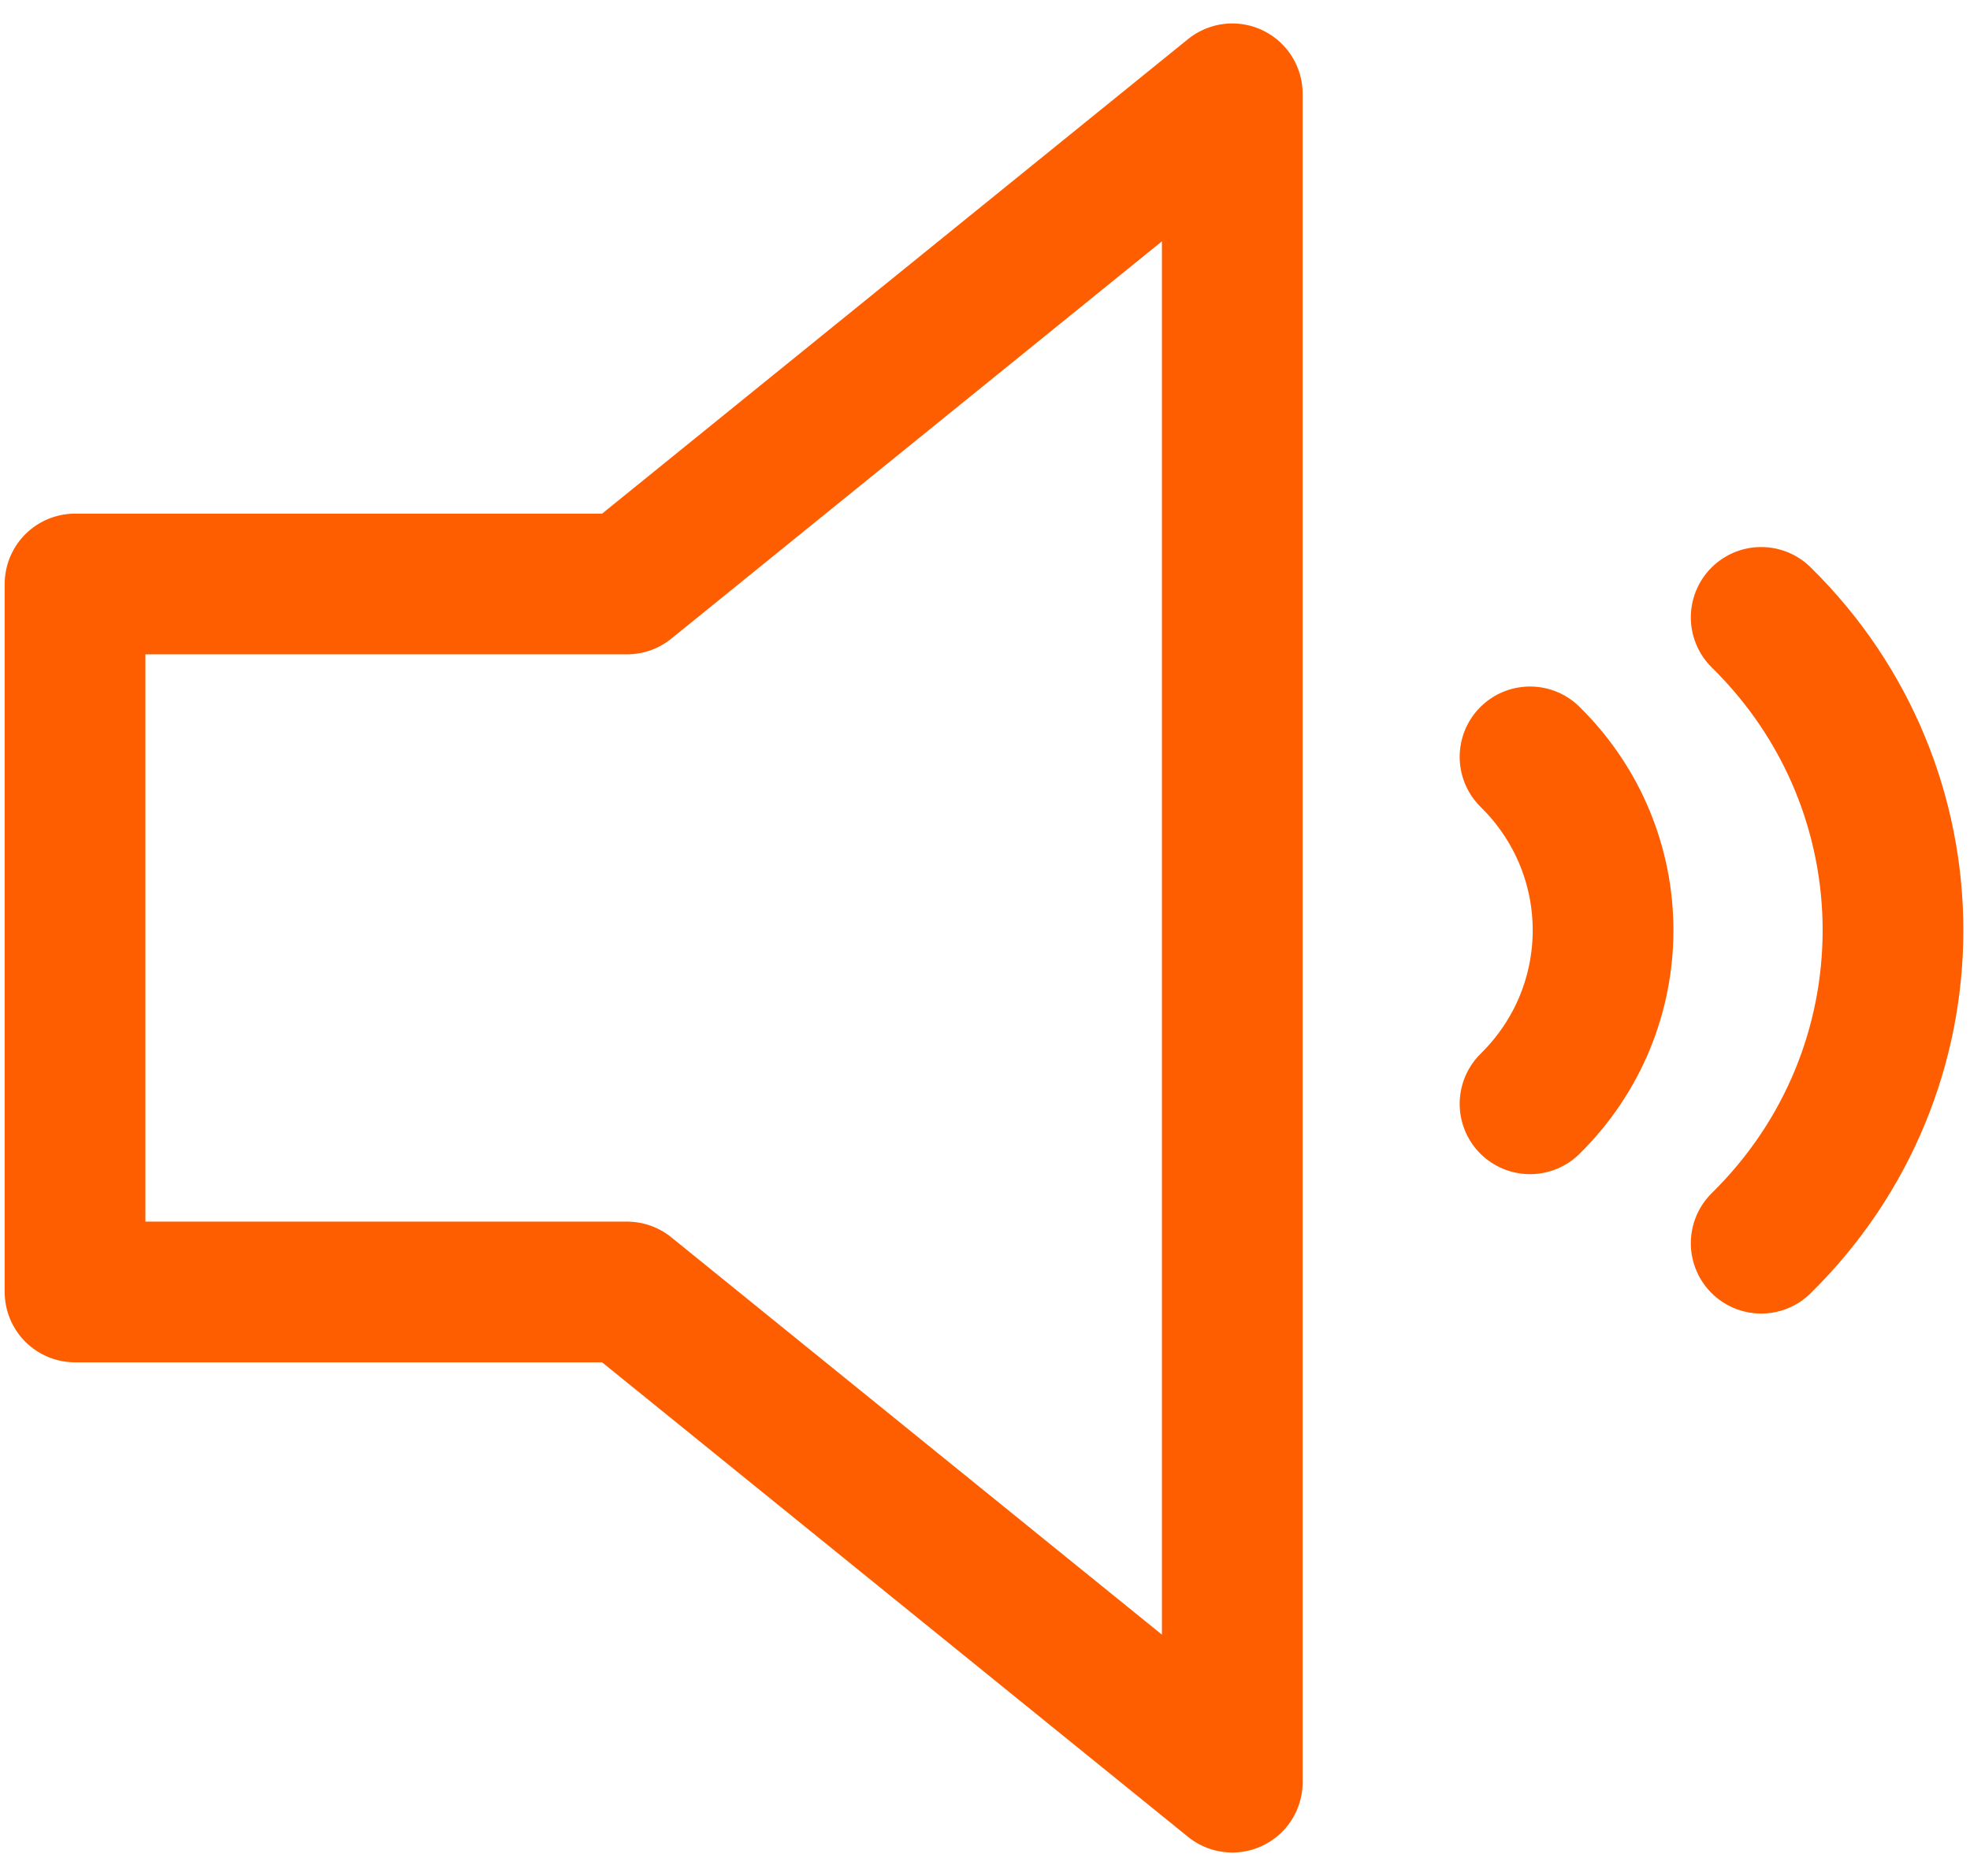
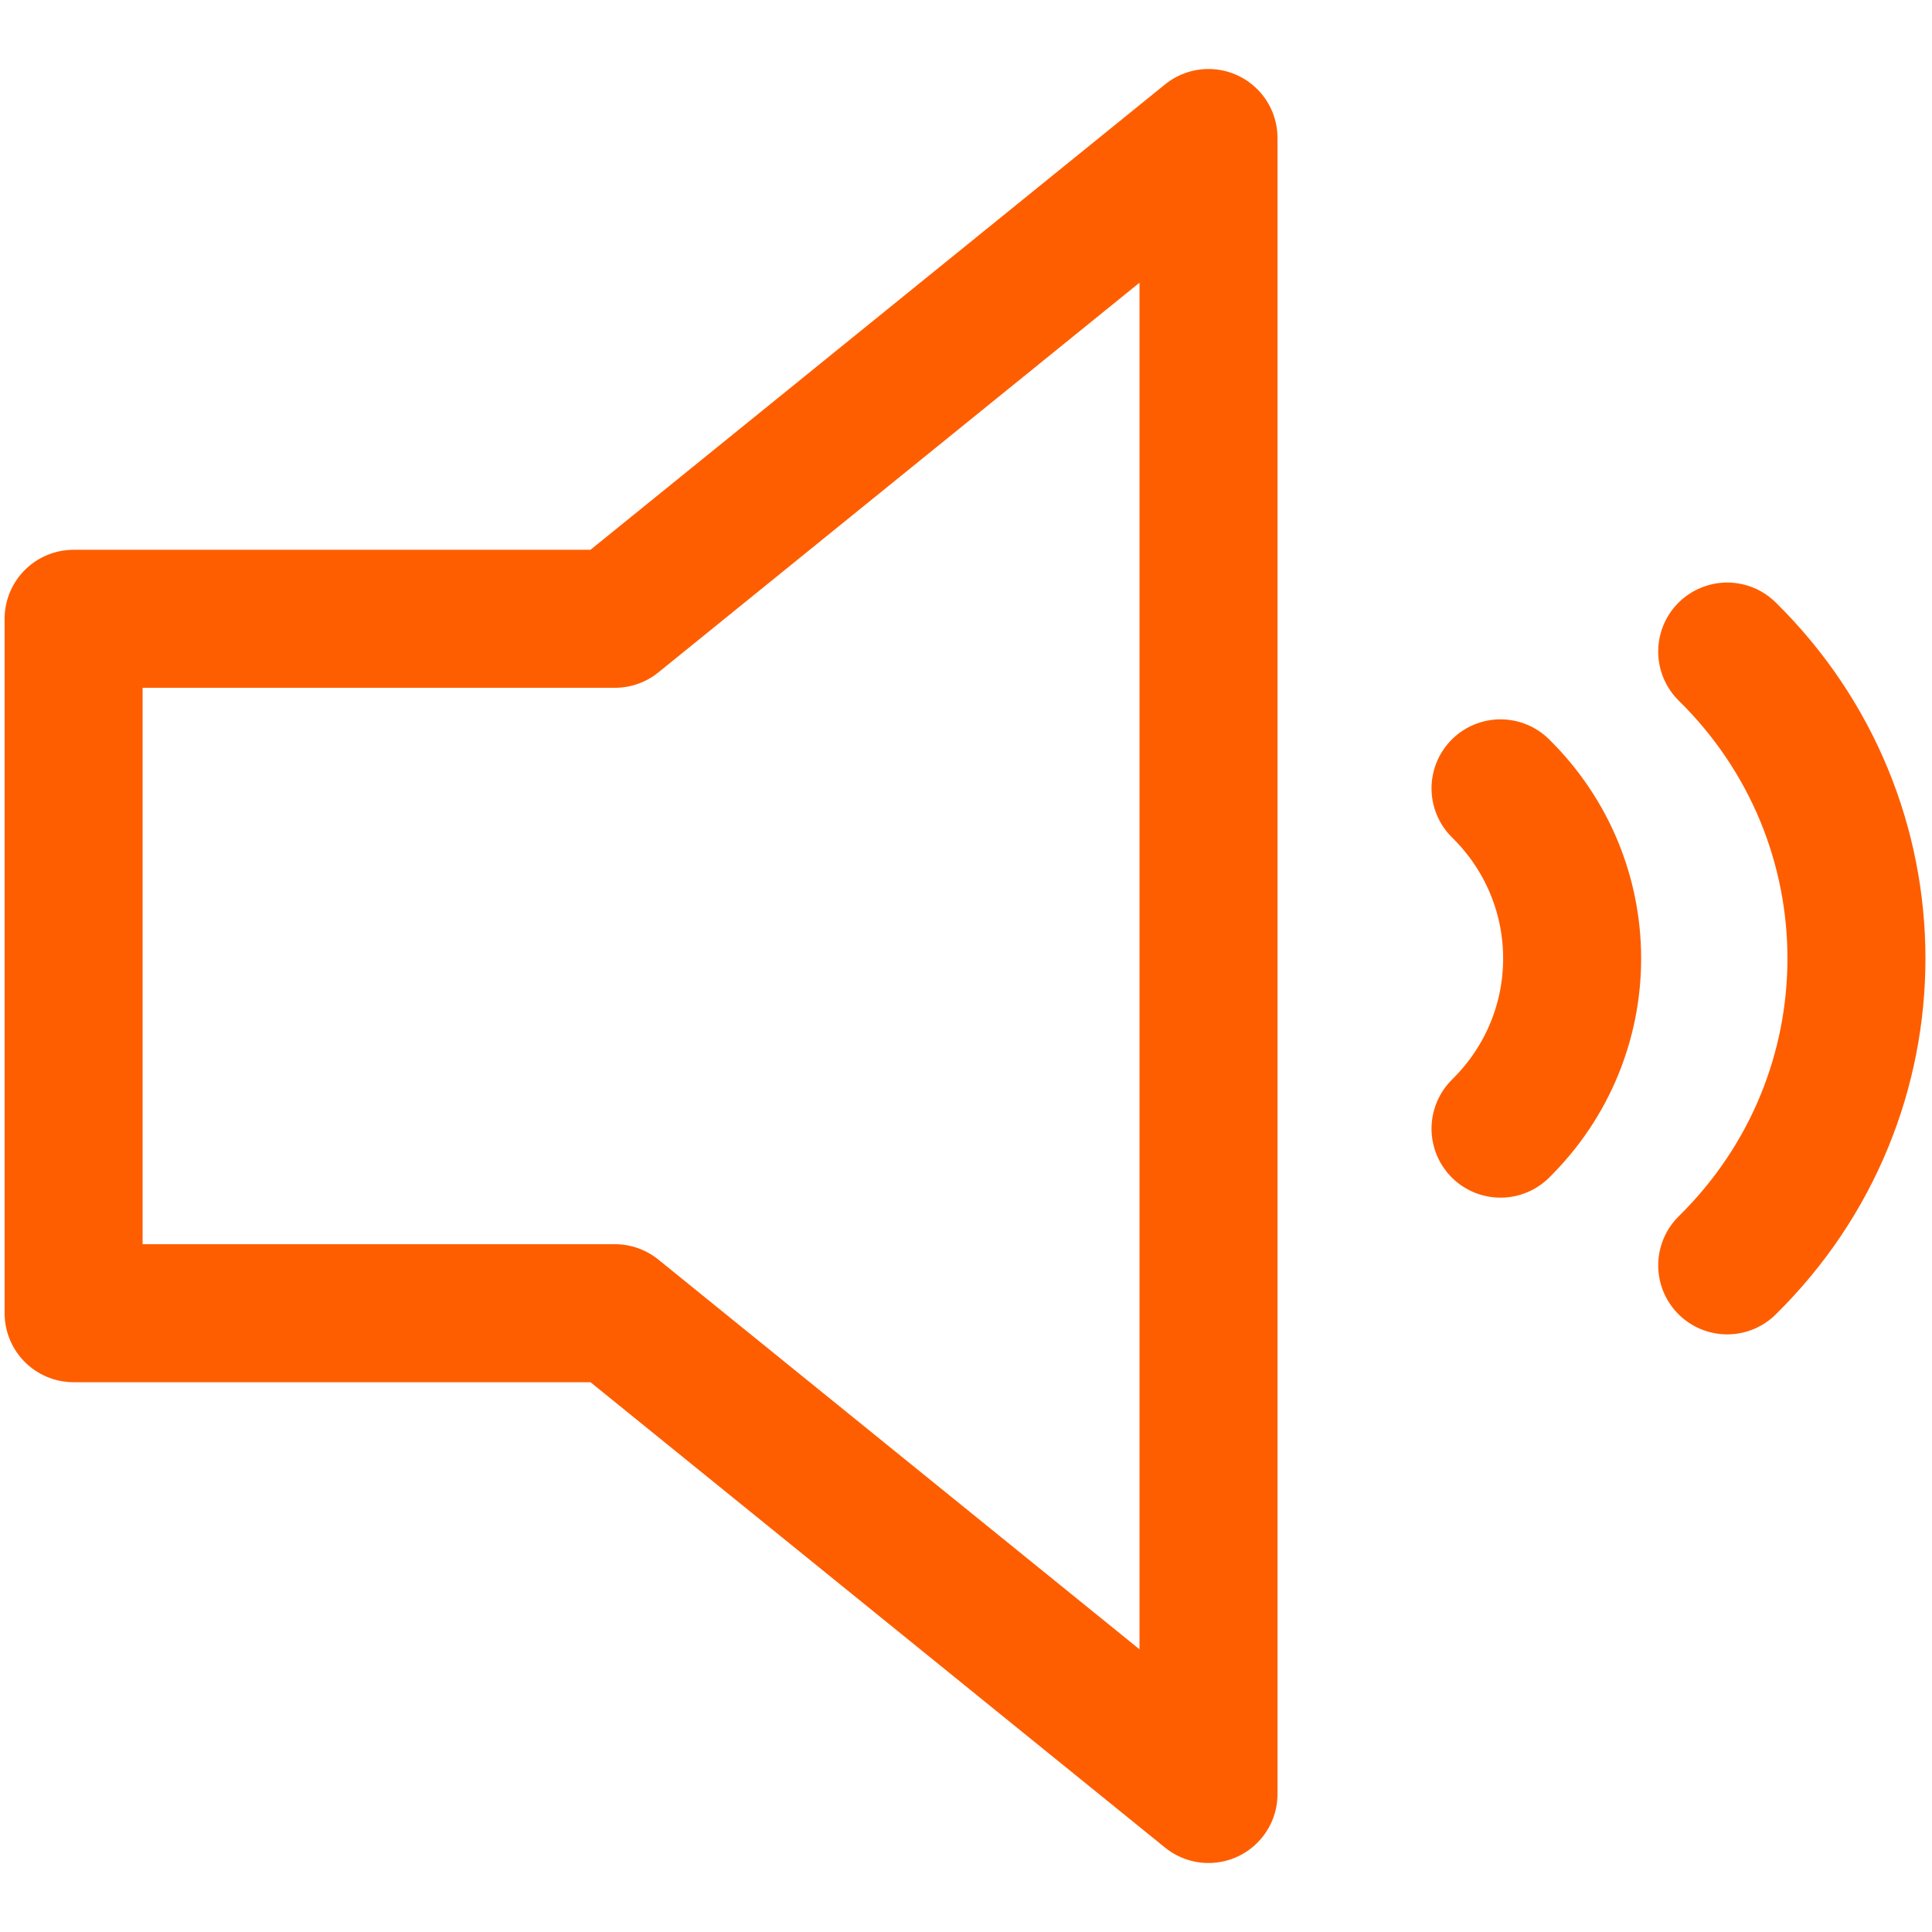
- <svg xmlns="http://www.w3.org/2000/svg" width="21px" height="20px" viewBox="0 0 21 20" version="1.1">
-   <defs />
-   <g id="Symbols" stroke="none" stroke-width="1" fill="none" fill-rule="evenodd" stroke-linecap="round" stroke-linejoin="round">
-     <g id="settings_audio_selected" class="color-i-stroke" stroke="#FE5E00" stroke-width="1.5">
-       <path d="M0.956,13.774 L6.684,13.774 L13.136,19 L13.136,1 L6.684,6.226 L0.8,6.226 L0.8,13.774 L0.956,13.774 L0.956,13.774 Z M16.31,11.768 C17.348,10.746 17.348,9.09 16.31,8.069 M18.774,13.254 C20.647,11.412 20.648,8.424 18.774,6.582" id="speaker_on" />
+ <svg xmlns="http://www.w3.org/2000/svg" width="21" height="21" viewBox="0 0 21 21" version="1.1" id="svg11">
+   <defs id="defs6" />
+   <g id="Symbols" style="fill:none;fill-rule:evenodd;stroke:none;stroke-width:1;stroke-linecap:round;stroke-linejoin:round" transform="translate(0,0.5)">
+     <g id="settings_audio_selected" class="color-i-stroke" style="stroke:#fe5e00;stroke-width:1.5">
+       <path d="M 0.956,13.774 H 6.684 L 13.136,19 V 1 L 6.684,6.226 H 0.8 V 13.774 Z M 16.31,11.768 c 1.038,-1.022 1.038,-2.678 0,-3.699 m 2.464,5.185 c 1.873,-1.842 1.873,-4.83 0,-6.672" id="speaker_on" />
    </g>
  </g>
</svg>
